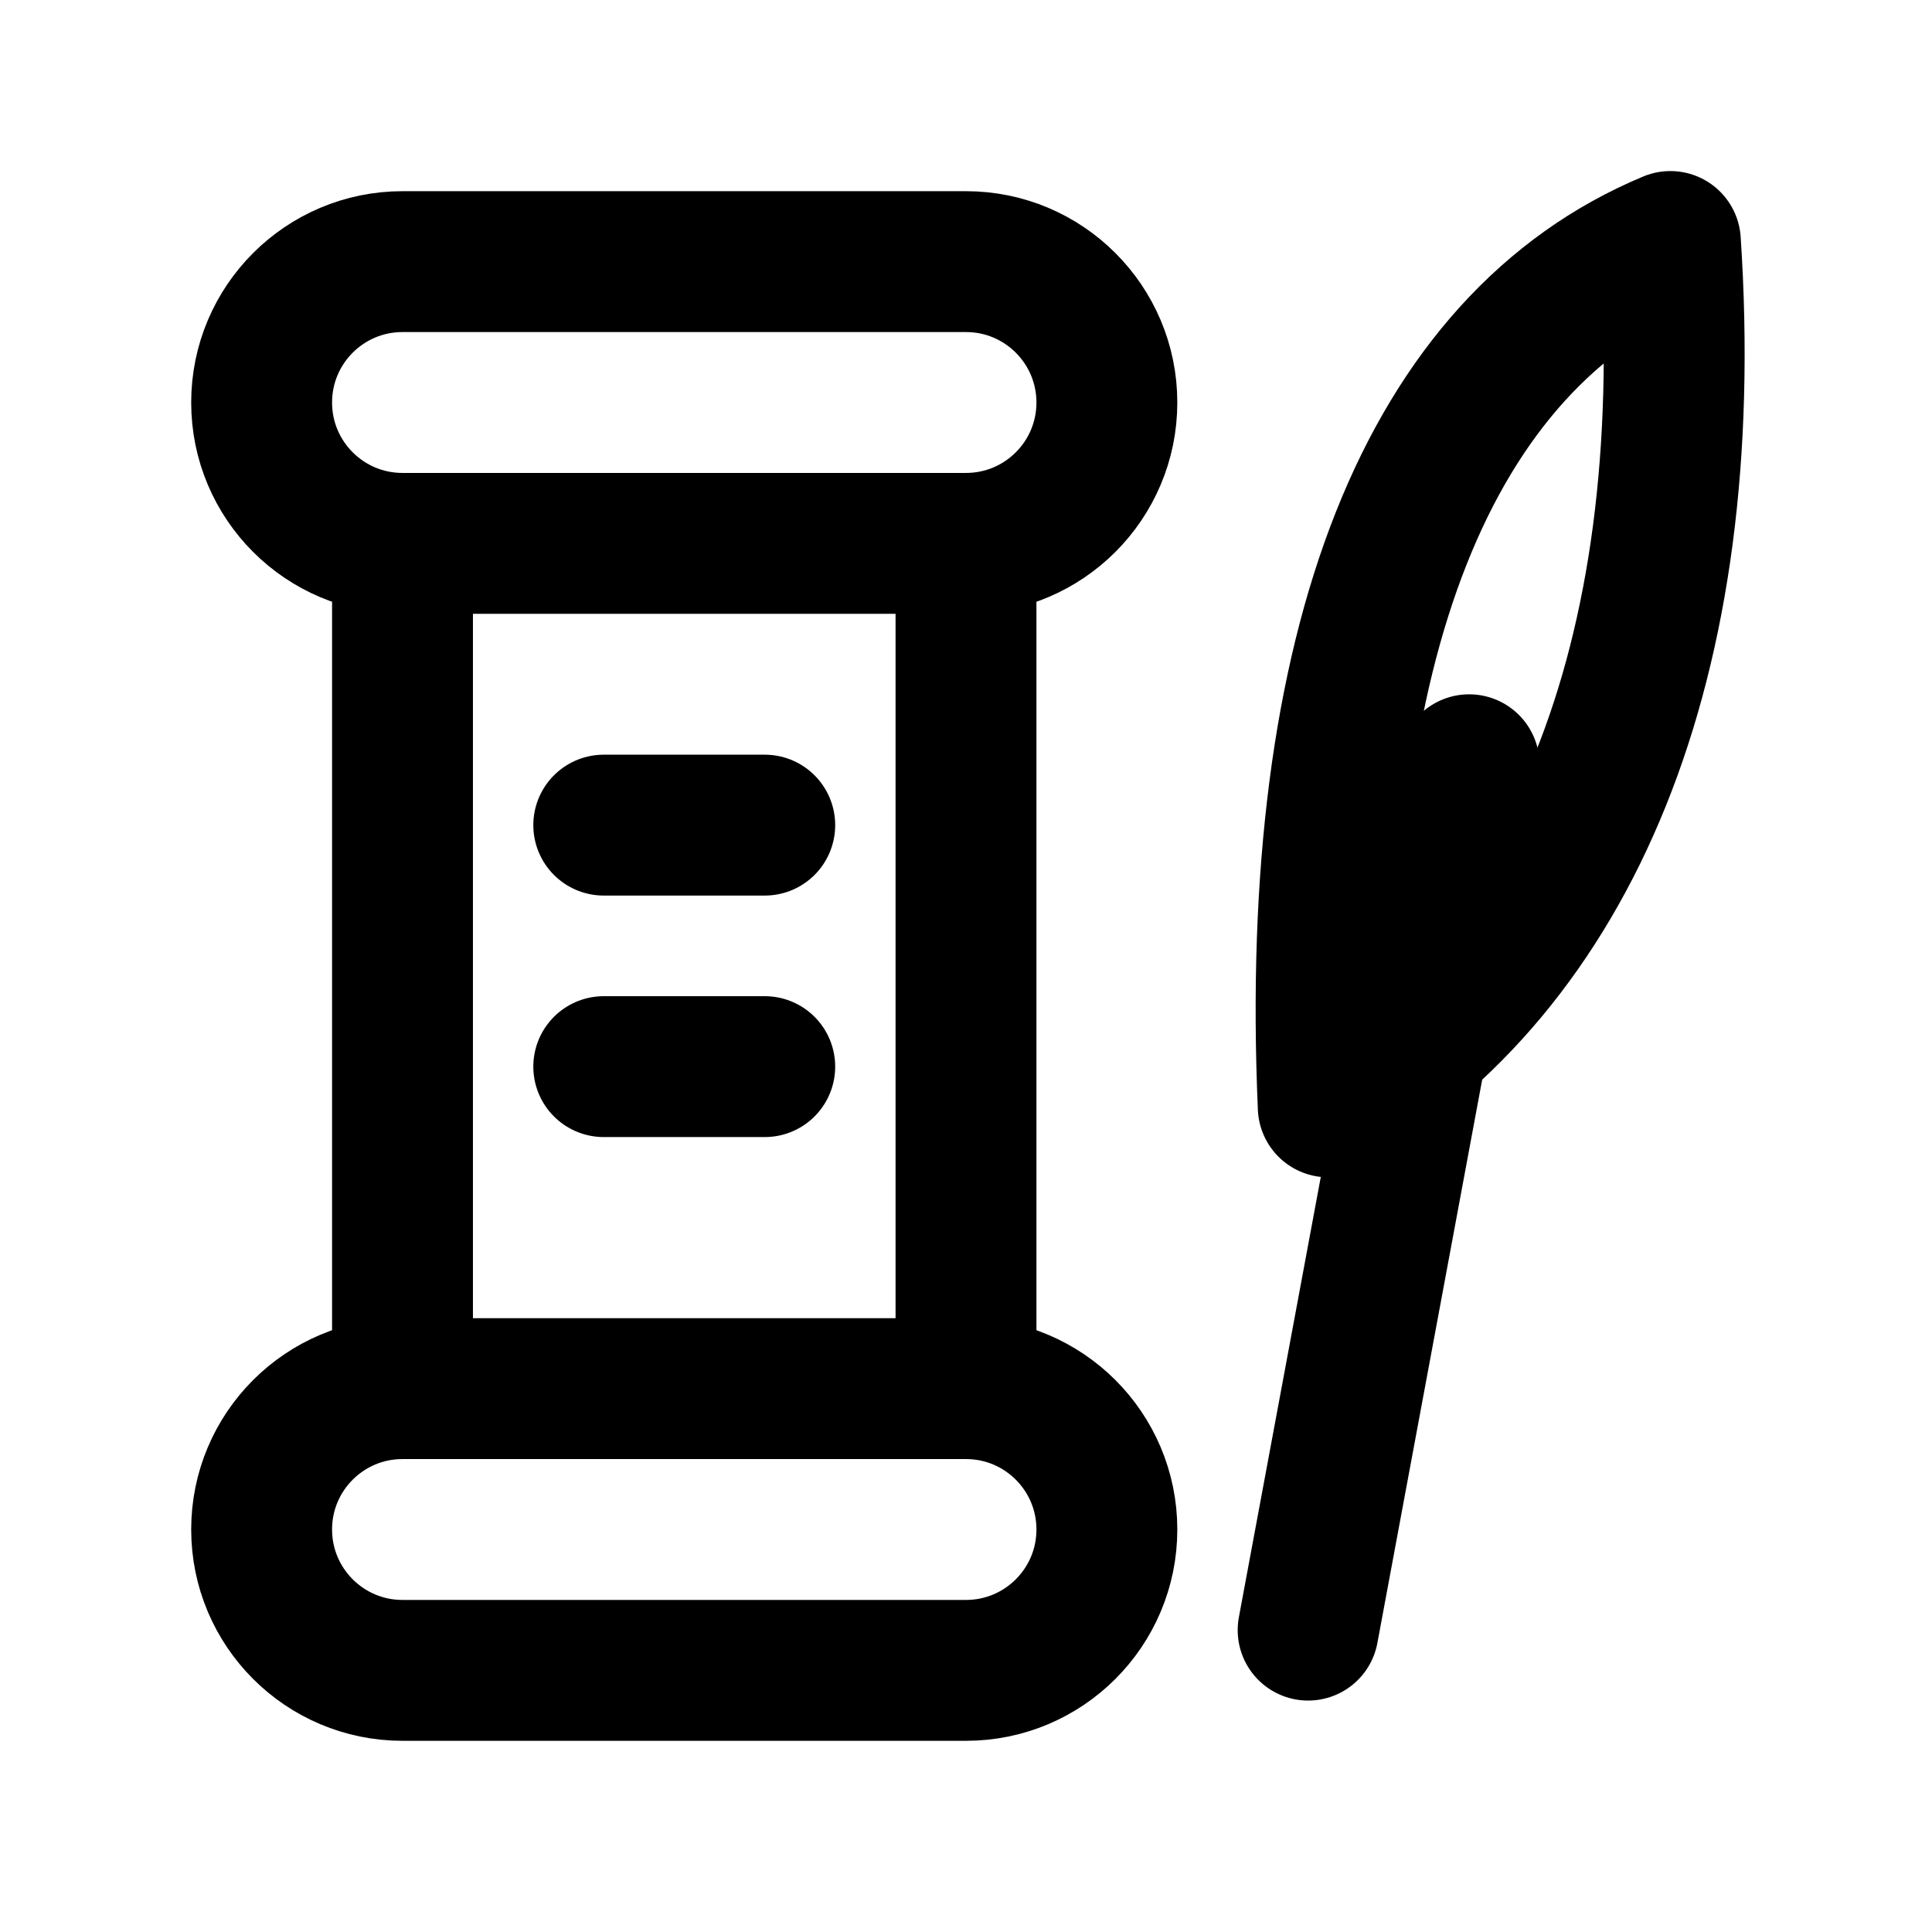
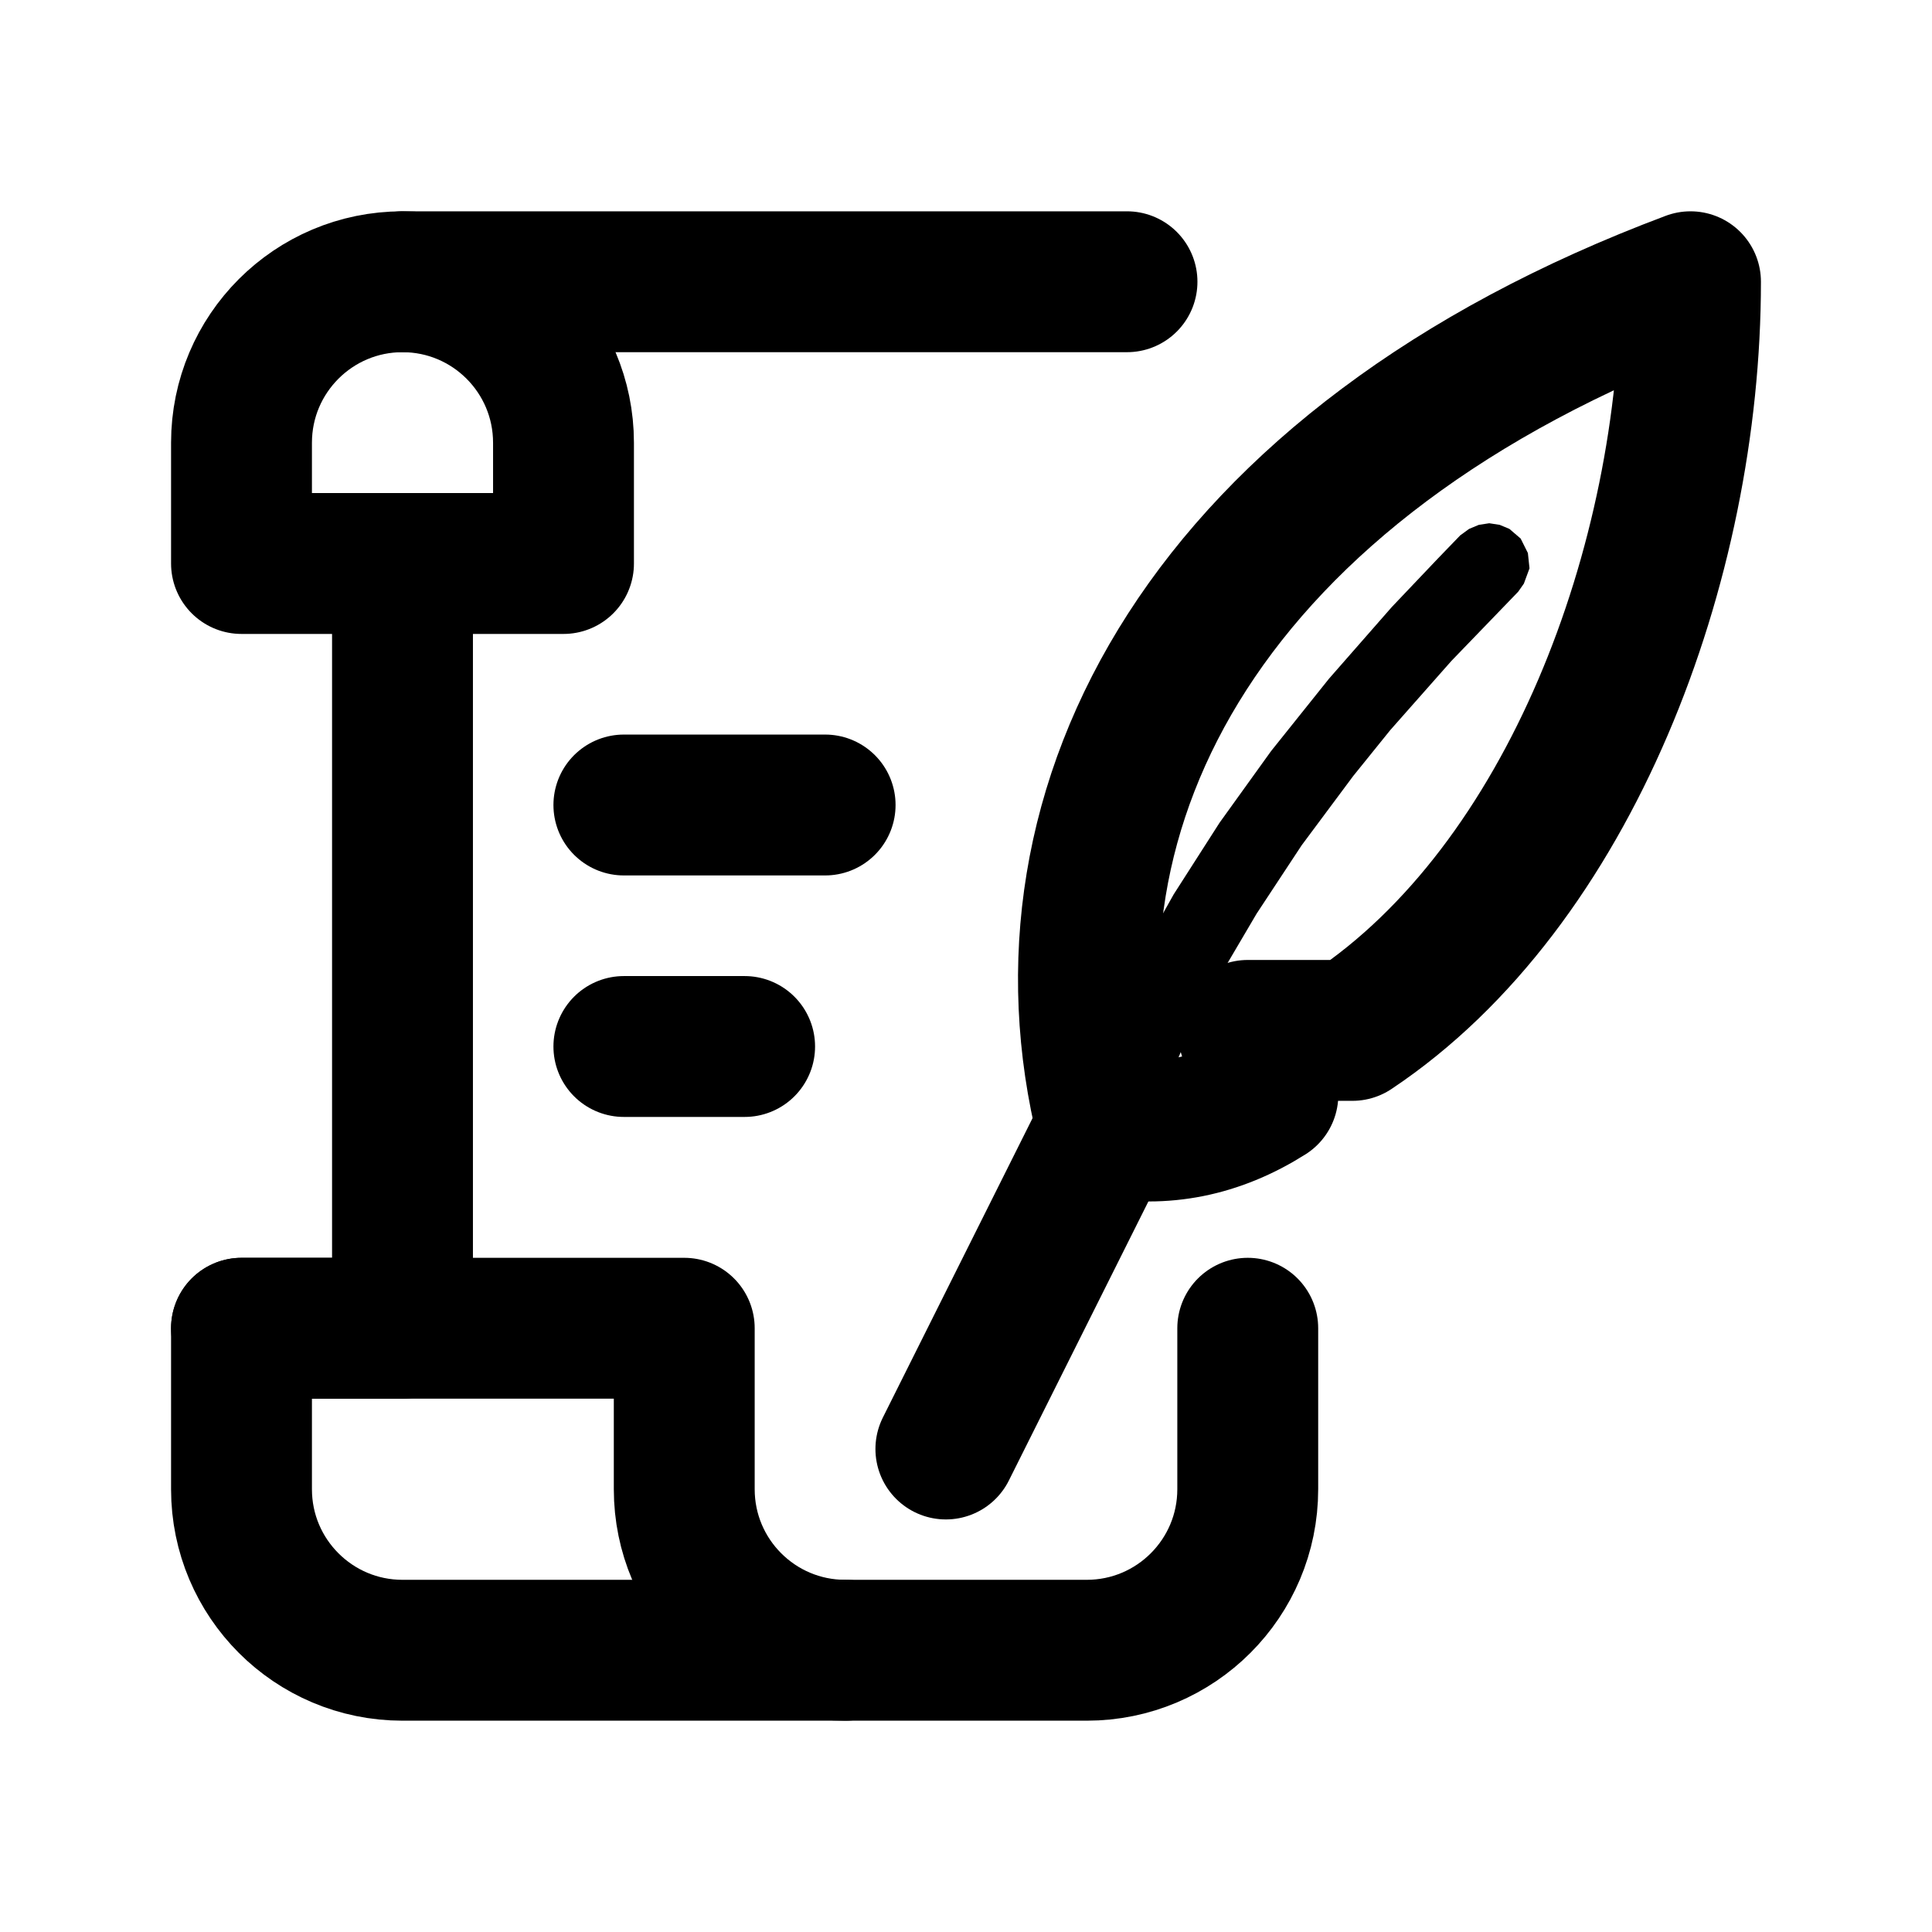
<svg xmlns="http://www.w3.org/2000/svg" viewBox="0 0 24 24" fill="none" stroke="currentColor" stroke-width="1.75" stroke-linecap="round" stroke-linejoin="round">
-   <path d="M5 3.25h7a1.75 1.75 0 0 1 0 3.5h-7a1.75 1.75 0 0 1 0-3.5Z" />
-   <path d="M5 6.75v10.5" />
-   <path d="M12 6.75v10.5" />
-   <path d="M5 17.25h7a1.75 1.75 0 0 1 0 3.5h-7a1.75 1.75 0 0 1 0-3.5Z" />
-   <path d="M7.5 10.25h2" />
-   <path d="M7.5 13.25h2" />
-   <path d="M20.75 3c-3 1.25-4.5 5-4.25 10.75c3-1.75 4.6-5.5 4.25-10.75Z" />
-   <path d="M18.25 9.5L16.25 20.25" />
+   <path d="M14 3.5H5a2 2 0 0 0-2 2V7h2v9.5H3v2a2 2 0 0 0 2 2h8.5a2 2 0 0 0 2-2v-2" />
+   <path d="M13.75 14C12.75 10 15 5.75 21 3.5C21 7 19.5 11 16.8 12.8h-1.3l.25.8Q14.8 14.2 13.75 14Z" />
+   <path d="M13.75 14l-2 4" />
+   <path d="M5 3.5a2 2 0 0 1 2 2V7H5" />
+   <path d="M3 16.5h5.5v2a2 2 0 0 0 2 2" />
+   <path d="M7.75 10h2.5" />
+   <path d="M7.75 13h1.5" />
+   <path d="M14.16 14.29L14.68 13.04L15.11 12.2L15.61 11.35L16.17 10.5L16.81 9.64L17.27 9.07L18.03 8.21L18.86 7.35L18.93 7.25L19 7.06L18.98 6.87L18.89 6.69L18.75 6.57L18.63 6.52L18.5 6.5L18.37 6.52L18.25 6.57L18.14 6.65L17.86 6.94L17.29 7.54L16.51 8.43L15.79 9.33L15.15 10.22L14.58 11.11L14.07 12.02L13.64 12.92L13.28 13.83L13.25 13.95L13.26 14.08L13.33 14.27L13.46 14.41L13.64 14.49L13.83 14.49L14.02 14.42Z" fill="currentColor" stroke="none" fill-rule="evenodd" />
</svg>
